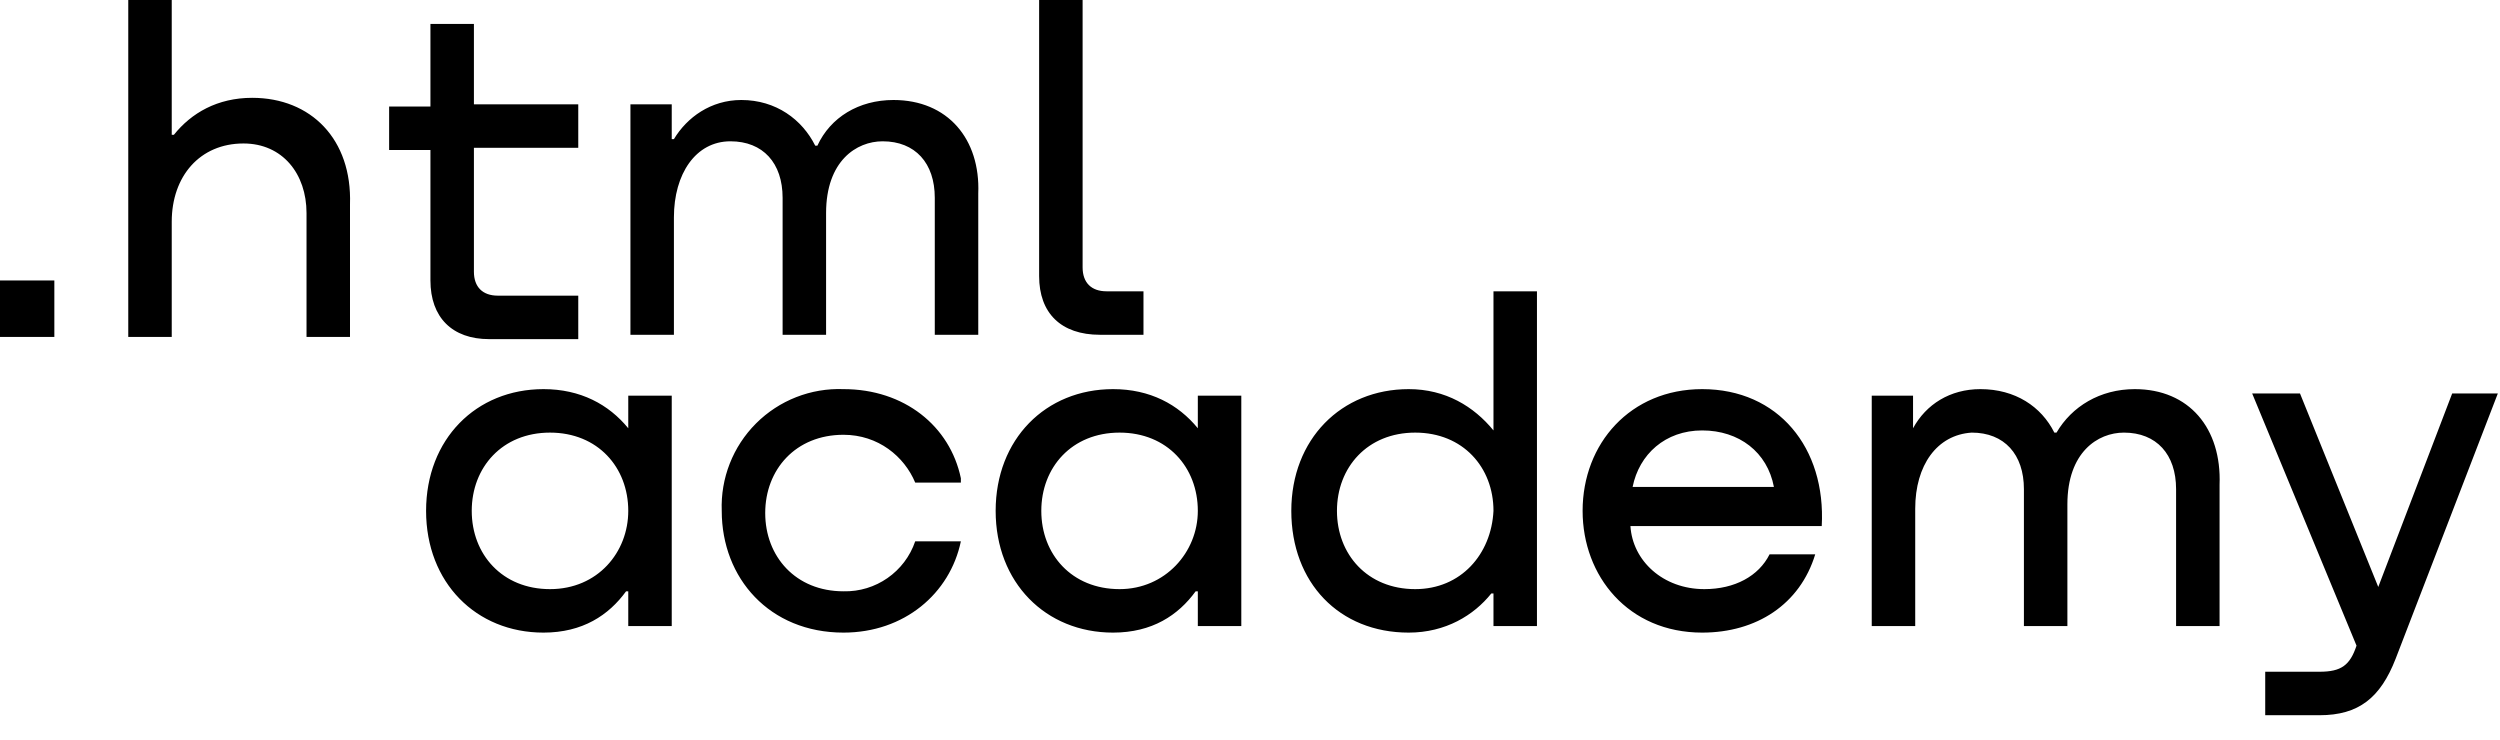
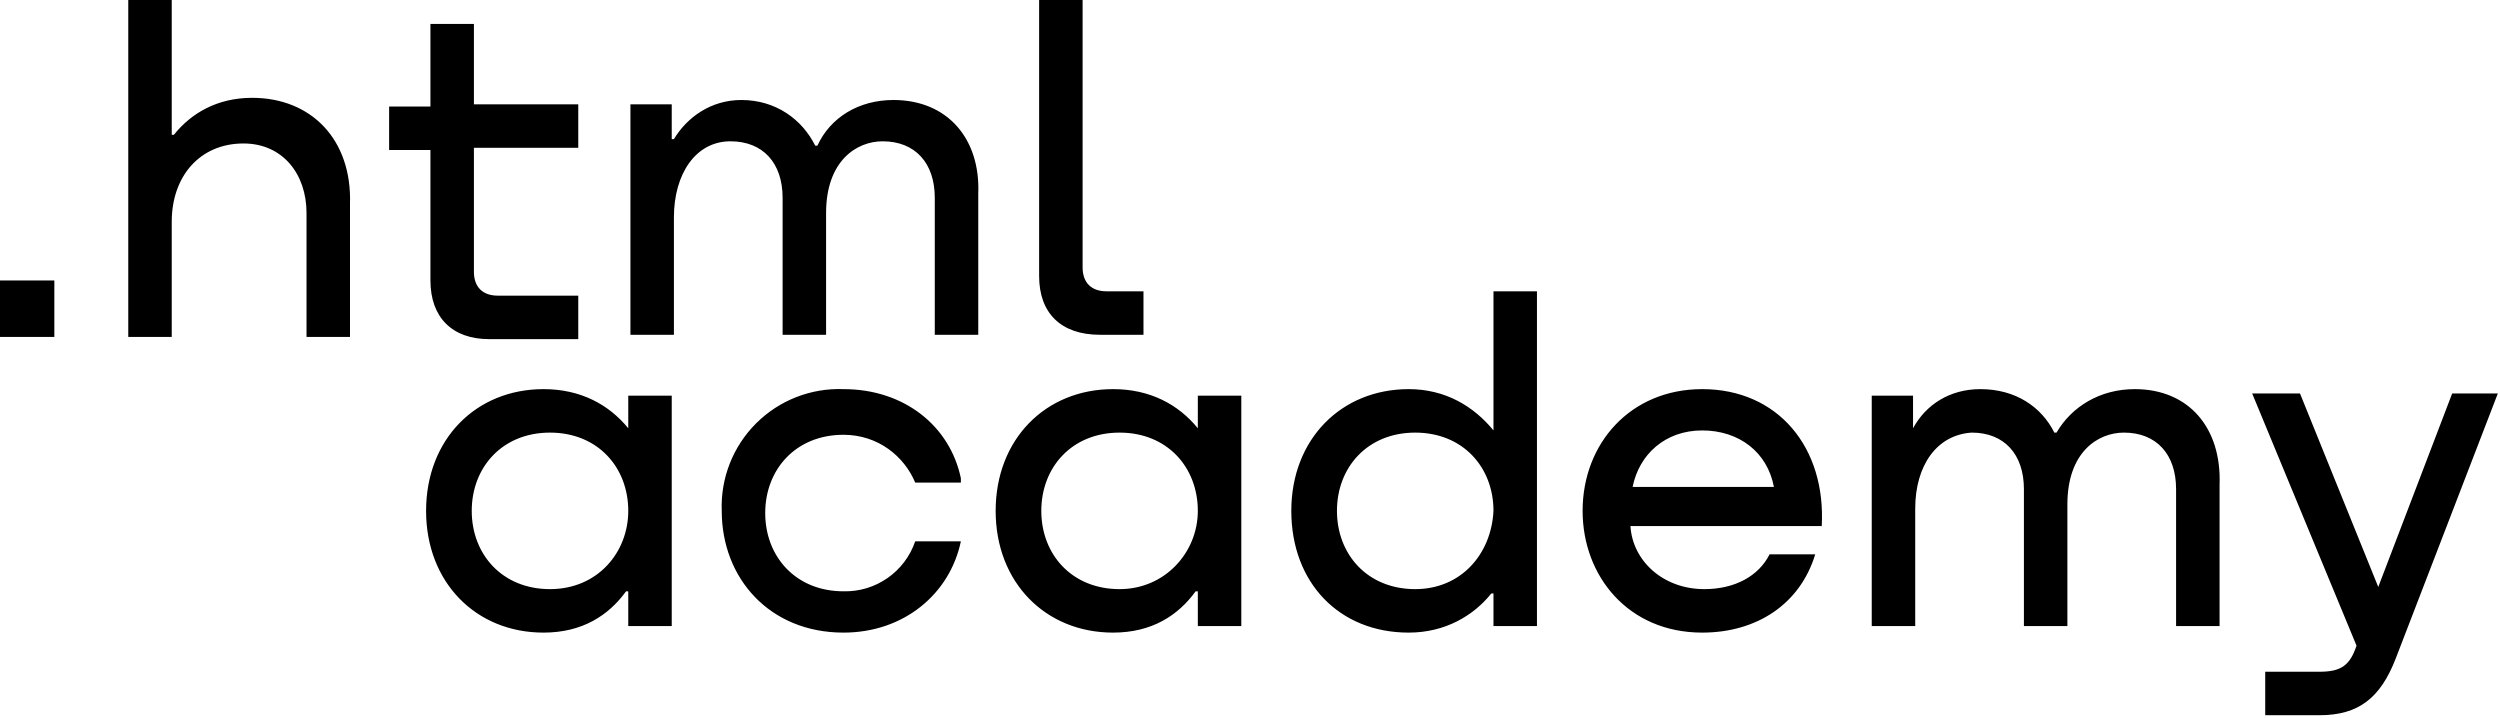
- <svg xmlns="http://www.w3.org/2000/svg" width="115" height="34" fill="none">
+ <svg xmlns="http://www.w3.org/2000/svg" width="115" height="33" viewBox="0 0 115 33" fill="none">
  <path d="M0 12.9v2.6h2.5v-2.6H0ZM11.6 4.5c-1.6 0-2.8.7-3.6 1.7h-.1V0h-2v15.5h2v-5.3c0-2.1 1.3-3.6 3.3-3.6 1.8 0 2.9 1.4 2.9 3.2v5.7h2V9.4c.1-3-1.8-4.9-4.5-4.9ZM26.6 4.8h-4.8V1.1h-2v3.8h-1.9v2h1.9v6c0 1.7 1 2.7 2.7 2.7h4.1v-2h-3.7c-.7 0-1.1-.4-1.1-1.1V6.8h4.8v-2ZM41.1 4.6c-1.6 0-2.9.8-3.5 2.1h-.1c-.6-1.2-1.8-2.1-3.4-2.1-1.4 0-2.5.8-3.1 1.8h-.1V4.8H29v10.6h2V10c0-2 1-3.5 2.6-3.5 1.5 0 2.4 1 2.4 2.6v6.3h2V9.8c0-2.4 1.4-3.3 2.6-3.3 1.5 0 2.4 1 2.4 2.6v6.3h2V8.9c.1-2.5-1.4-4.3-3.9-4.3ZM47.8 12.7c0 1.7 1 2.7 2.8 2.7h2v-2h-1.7c-.7 0-1.1-.4-1.1-1.1V0h-2v12.7ZM28.9 19.7c-.9-1.1-2.2-1.8-3.9-1.8-3.1 0-5.4 2.3-5.4 5.6s2.3 5.6 5.4 5.6c1.8 0 3-.8 3.8-1.9h.1v1.6h2V18.2h-2v1.5Zm-3.6 7.4c-2.2 0-3.6-1.6-3.6-3.6s1.4-3.6 3.6-3.6 3.6 1.6 3.6 3.6c0 1.9-1.4 3.6-3.6 3.6ZM44.2 22c-.5-2.4-2.6-4.1-5.4-4.1a5.4 5.4 0 0 0-5.6 5.6c0 3.1 2.2 5.6 5.6 5.6 2.8 0 4.9-1.8 5.4-4.2h-2.1a3.4 3.4 0 0 1-3.3 2.3c-2.2 0-3.6-1.6-3.6-3.6s1.4-3.6 3.6-3.6c1.6 0 2.8 1 3.3 2.2h2.1V22ZM55.1 19.7c-.9-1.1-2.2-1.8-3.9-1.8-3.1 0-5.4 2.3-5.4 5.6s2.3 5.6 5.4 5.6c1.8 0 3-.8 3.8-1.9h.1v1.6h2V18.2h-2v1.5Zm-3.6 7.4c-2.2 0-3.6-1.6-3.6-3.6s1.4-3.6 3.6-3.6 3.6 1.6 3.6 3.6c0 1.9-1.5 3.6-3.6 3.6ZM68.7 19.8c-.9-1.1-2.2-1.9-3.9-1.9-3.1 0-5.4 2.3-5.4 5.6s2.2 5.6 5.4 5.6c1.7 0 3-.8 3.8-1.8h.1v1.5h2V13.4h-2v6.4Zm-3.6 7.3c-2.2 0-3.6-1.6-3.6-3.6s1.4-3.6 3.6-3.6 3.6 1.6 3.6 3.6c-.1 2-1.5 3.6-3.6 3.6ZM78.3 17.9c-3.3 0-5.5 2.5-5.5 5.6 0 3 2.1 5.6 5.5 5.6 2.5 0 4.5-1.3 5.2-3.6h-2.1c-.5 1-1.6 1.6-3 1.6-1.9 0-3.3-1.3-3.4-2.9h8.8c.2-3.6-2-6.3-5.5-6.3Zm0 1.9c1.7 0 3 1 3.3 2.6h-6.5c.3-1.5 1.5-2.6 3.2-2.6ZM98.2 17.9c-1.6 0-2.9.8-3.6 2h-.1c-.6-1.2-1.8-2-3.4-2-1.4 0-2.5.7-3.1 1.8v-1.5h-1.9v10.6h2v-5.4c0-2 1-3.4 2.6-3.5 1.5 0 2.4 1 2.4 2.6v6.3h2v-5.6c0-2.4 1.4-3.3 2.6-3.3 1.5 0 2.4 1 2.4 2.6v6.3h2v-6.5c.1-2.6-1.4-4.4-3.9-4.4ZM109.4 27l-3.6-8.9h-2.2l4.8 11.6c-.3.9-.7 1.2-1.7 1.2h-2.5v2h2.5c1.8 0 2.8-.8 3.5-2.6l4.7-12.2h-2.1l-3.4 8.9Z" fill="#000" />
</svg>
